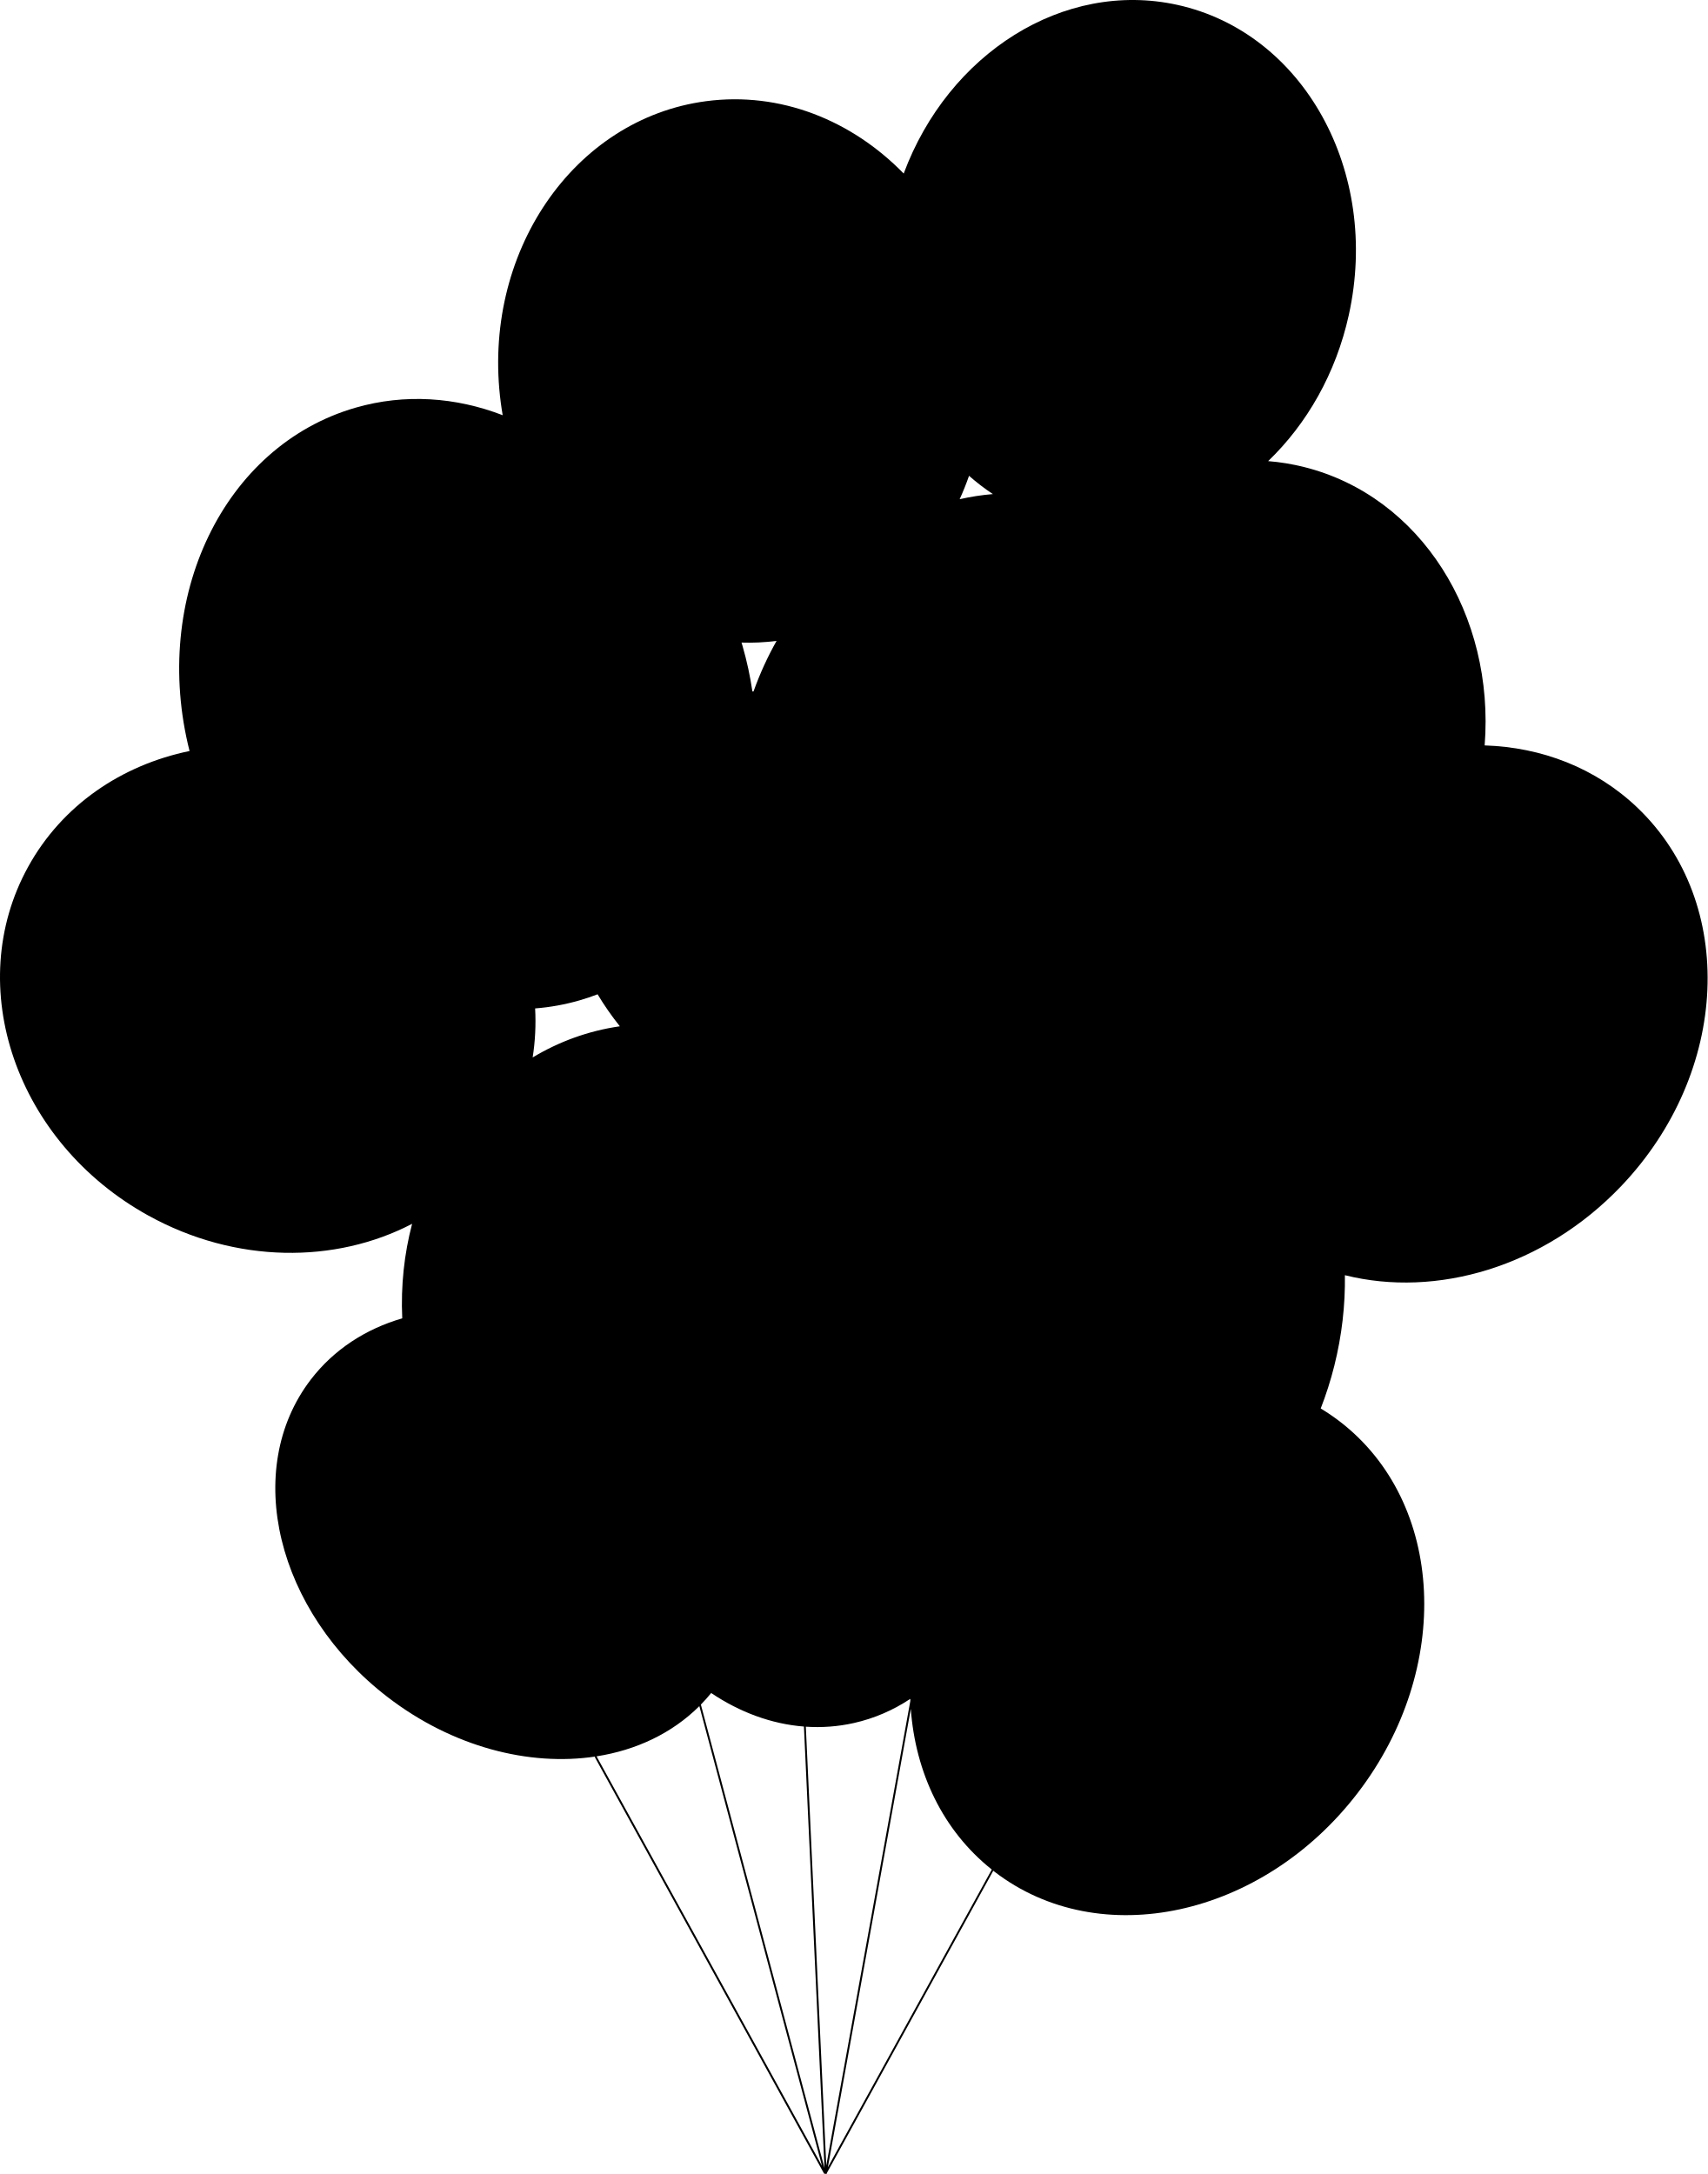
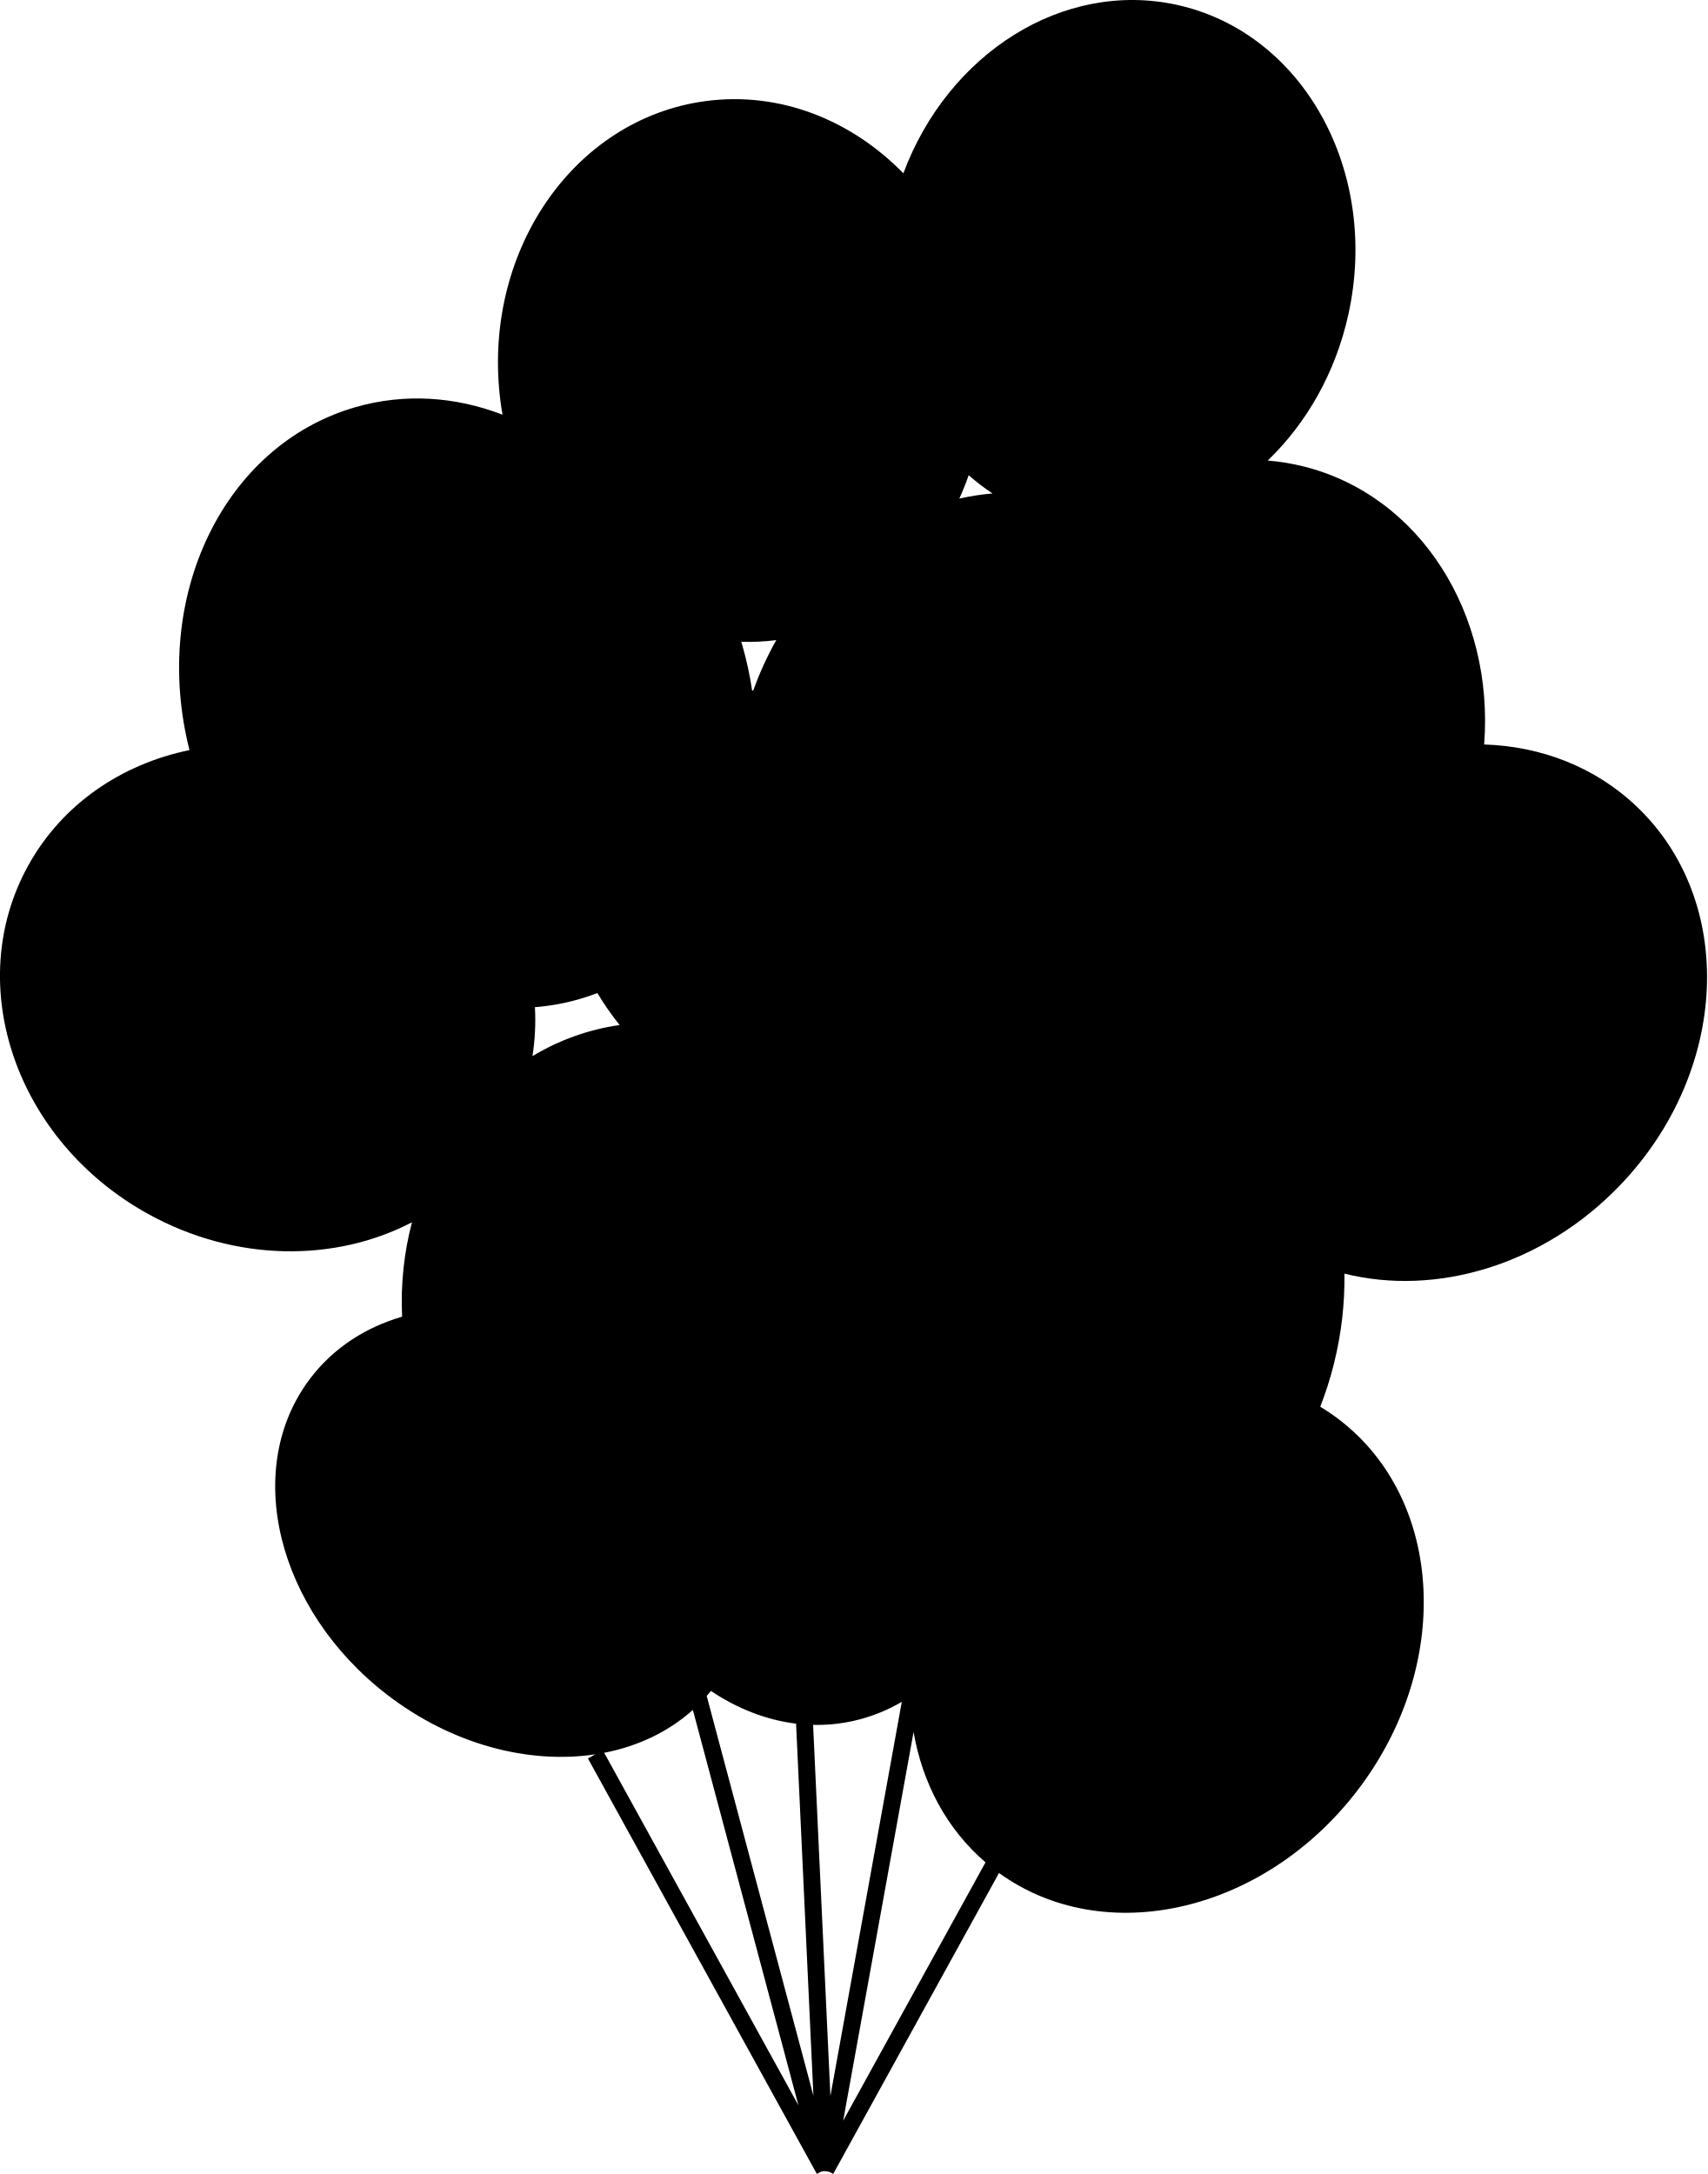
- <svg xmlns="http://www.w3.org/2000/svg" width="593" height="755" viewBox="0 0 593 755" fill="none">
-   <path d="M568.638 280.51C554.086 266.613 535.279 259.503 515.57 258.871C519.108 213.662 493.508 172.389 452.892 162.2C448.729 161.155 444.55 160.477 440.385 160.14C453.791 147.248 463.919 129.732 468.412 109.307C479.358 59.532 452.702 11.356 408.869 1.697C369.319 -7.015 329.305 18.614 313.823 60.269C295.773 41.757 271.001 31.735 245.222 35.138C199.02 41.233 167.091 88.129 173.908 139.879C174.097 141.33 174.323 142.768 174.569 144.196C158.272 137.914 140.592 136.63 123.422 141.598C77.596 154.854 52.383 207.694 65.825 260.816C42.271 265.683 21.609 279.554 9.764 301.047C-13.117 342.568 5.588 396.793 51.545 422.164C81.876 438.911 116.498 438.894 143.112 425.013C140.382 435.393 139.159 446.45 139.685 457.835C127.054 461.517 115.974 468.618 107.927 479.112C84.003 510.329 95.967 559.71 134.649 589.407C157.176 606.701 183.793 613.504 206.824 610.006L206.53 610.169L286.058 754.65L286.094 754.63L286.166 754.902L286.404 754.836L286.411 754.957L286.738 754.941L287.059 755L287.124 754.636L287.147 754.65L344.927 649.676C345.081 649.797 345.231 649.922 345.385 650.04C381.934 678.099 438.395 665.837 471.492 622.652C504.588 579.464 501.79 521.707 465.241 493.644C463.108 492.006 460.902 490.51 458.638 489.144C460.49 484.382 462.077 479.439 463.357 474.33C466.01 463.731 467.185 453.152 467.035 442.857C498.822 450.826 536.183 440.034 562.983 411.919C600.684 372.37 603.213 313.535 568.631 280.51H568.638ZM336.514 165.239C339.128 167.542 341.894 169.668 344.796 171.587C340.909 171.911 337.057 172.507 333.258 173.365C334.459 170.726 335.545 168.014 336.514 165.239ZM185.829 350.212C190.999 349.809 196.173 348.882 201.3 347.399C203.421 346.786 205.492 346.085 207.524 345.306C209.805 349.112 212.384 352.826 215.251 356.416C204.288 357.997 194.098 361.744 184.975 367.234C185.862 361.604 186.136 355.901 185.832 350.212H185.829ZM246.973 587.966C256.898 594.635 267.896 598.726 279.176 599.607L286.319 752.924L243.389 591.979C244.636 590.704 245.831 589.368 246.969 587.966H246.973ZM279.834 599.656C285.361 600.026 290.953 599.63 296.516 598.382C303.63 596.787 310.194 593.914 316.104 589.997C316.111 590.223 316.121 590.449 316.13 590.675L286.935 752.042L279.834 599.656ZM269.676 222.574C266.567 228.083 263.878 233.952 261.669 240.129C261.538 240.129 261.41 240.129 261.279 240.126C260.51 234.869 259.375 229.583 257.85 224.3C257.739 223.917 257.621 223.54 257.506 223.16C261.521 223.288 265.582 223.101 269.673 222.574H269.676ZM207.165 609.953C220.902 607.805 233.347 601.978 242.859 592.516L285.442 752.164L207.165 609.953ZM287.481 752.694L316.287 593.472C317.897 615.515 327.351 635.687 344.413 649.264L287.481 752.694Z" fill="black" />
+ <svg xmlns="http://www.w3.org/2000/svg" viewBox="0 0 1813 2308" fill="currentColor">
+   <path d="M1737.69 856.44C1693.22 814.01 1635.75 792.3 1575.52 790.37C1586.33 652.34 1508.1 526.33 1383.98 495.22C1371.26 492.03 1358.49 489.96 1345.76 488.93C1386.73 449.57 1417.68 396.09 1431.41 333.73C1464.86 181.76 1383.4 34.67 1249.45 5.18C1128.59 -21.42 1006.31 56.83 959 184.01C903.84 127.49 828.14 96.89 749.36 107.28C608.17 125.89 510.6 269.07 531.43 427.07C532.01 431.5 532.7 435.89 533.45 440.25C483.65 421.07 429.62 417.15 377.15 432.32C237.11 472.79 160.06 634.12 201.14 796.31C129.16 811.17 66.02 853.52 29.82 919.14C-40.1 1045.91 17.06 1211.47 157.5 1288.93C250.19 1340.06 355.99 1340.01 437.32 1297.63C428.98 1329.32 425.24 1363.08 426.85 1397.84C388.25 1409.08 354.39 1430.76 329.8 1462.8C256.69 1558.11 293.25 1708.88 411.46 1799.55C480.3 1852.35 561.64 1873.12 632.02 1862.44L624.11 1866.8L867.14 2307.92L871.12 2305.73L873.56 2305.08L876.23 2304.96L880.52 2305.74L884.49 2307.93L1060.51 1988.44C1172.29 2069.21 1341.2 2030.95 1440.83 1901.06C1541.97 1769.2 1533.42 1592.86 1421.73 1507.18C1415.21 1502.18 1408.47 1497.61 1401.55 1493.44C1407.21 1478.9 1412.06 1463.81 1415.97 1448.21C1424.08 1415.85 1427.67 1383.55 1427.21 1352.12C1524.35 1376.45 1638.52 1343.5 1720.42 1257.66C1835.63 1136.91 1843.36 957.28 1737.68 856.45L1737.69 856.44ZM1028.34 504.5C1036.33 511.53 1044.78 518.02 1053.65 523.88C1041.77 524.87 1030 526.69 1018.39 529.31C1022.06 521.25 1025.38 512.97 1028.34 504.5ZM906.11 1826.94C924.43 1822.83 941.57 1815.96 957.32 1806.75L881.54 2225.23L863.16 1831.2C877.43 1831.52 891.8 1830.15 906.11 1826.94ZM567.86 1069.25C583.66 1068.02 599.47 1065.19 615.14 1060.66C621.62 1058.79 627.95 1056.65 634.16 1054.27C641.13 1065.89 649.01 1077.23 657.77 1088.19C624.27 1093.02 593.13 1104.46 565.25 1121.22C567.96 1104.03 568.8 1086.62 567.87 1069.25H567.86ZM754.71 1795.15C782.68 1813.93 813.43 1826.01 845.08 1829.89L863.5 2224.86L750.2 1800.47C751.73 1798.73 753.24 1796.96 754.71 1795.15ZM969.82 1838.74C979.18 1892.77 1004.77 1941.6 1046.2 1977.13L895.09 2251.42L969.82 1838.74ZM824.09 679.55C814.59 696.37 806.37 714.29 799.62 733.15C799.22 733.15 798.83 733.15 798.43 733.14C796.08 717.09 792.61 700.95 787.95 684.82C787.61 683.65 787.25 682.5 786.9 681.34C799.17 681.73 811.58 681.16 824.08 679.55H824.09ZM735.52 1815.29L847.61 2235.14L641.39 1860.83C676.99 1853.91 709.43 1838.7 735.52 1815.29Z" />
</svg>
